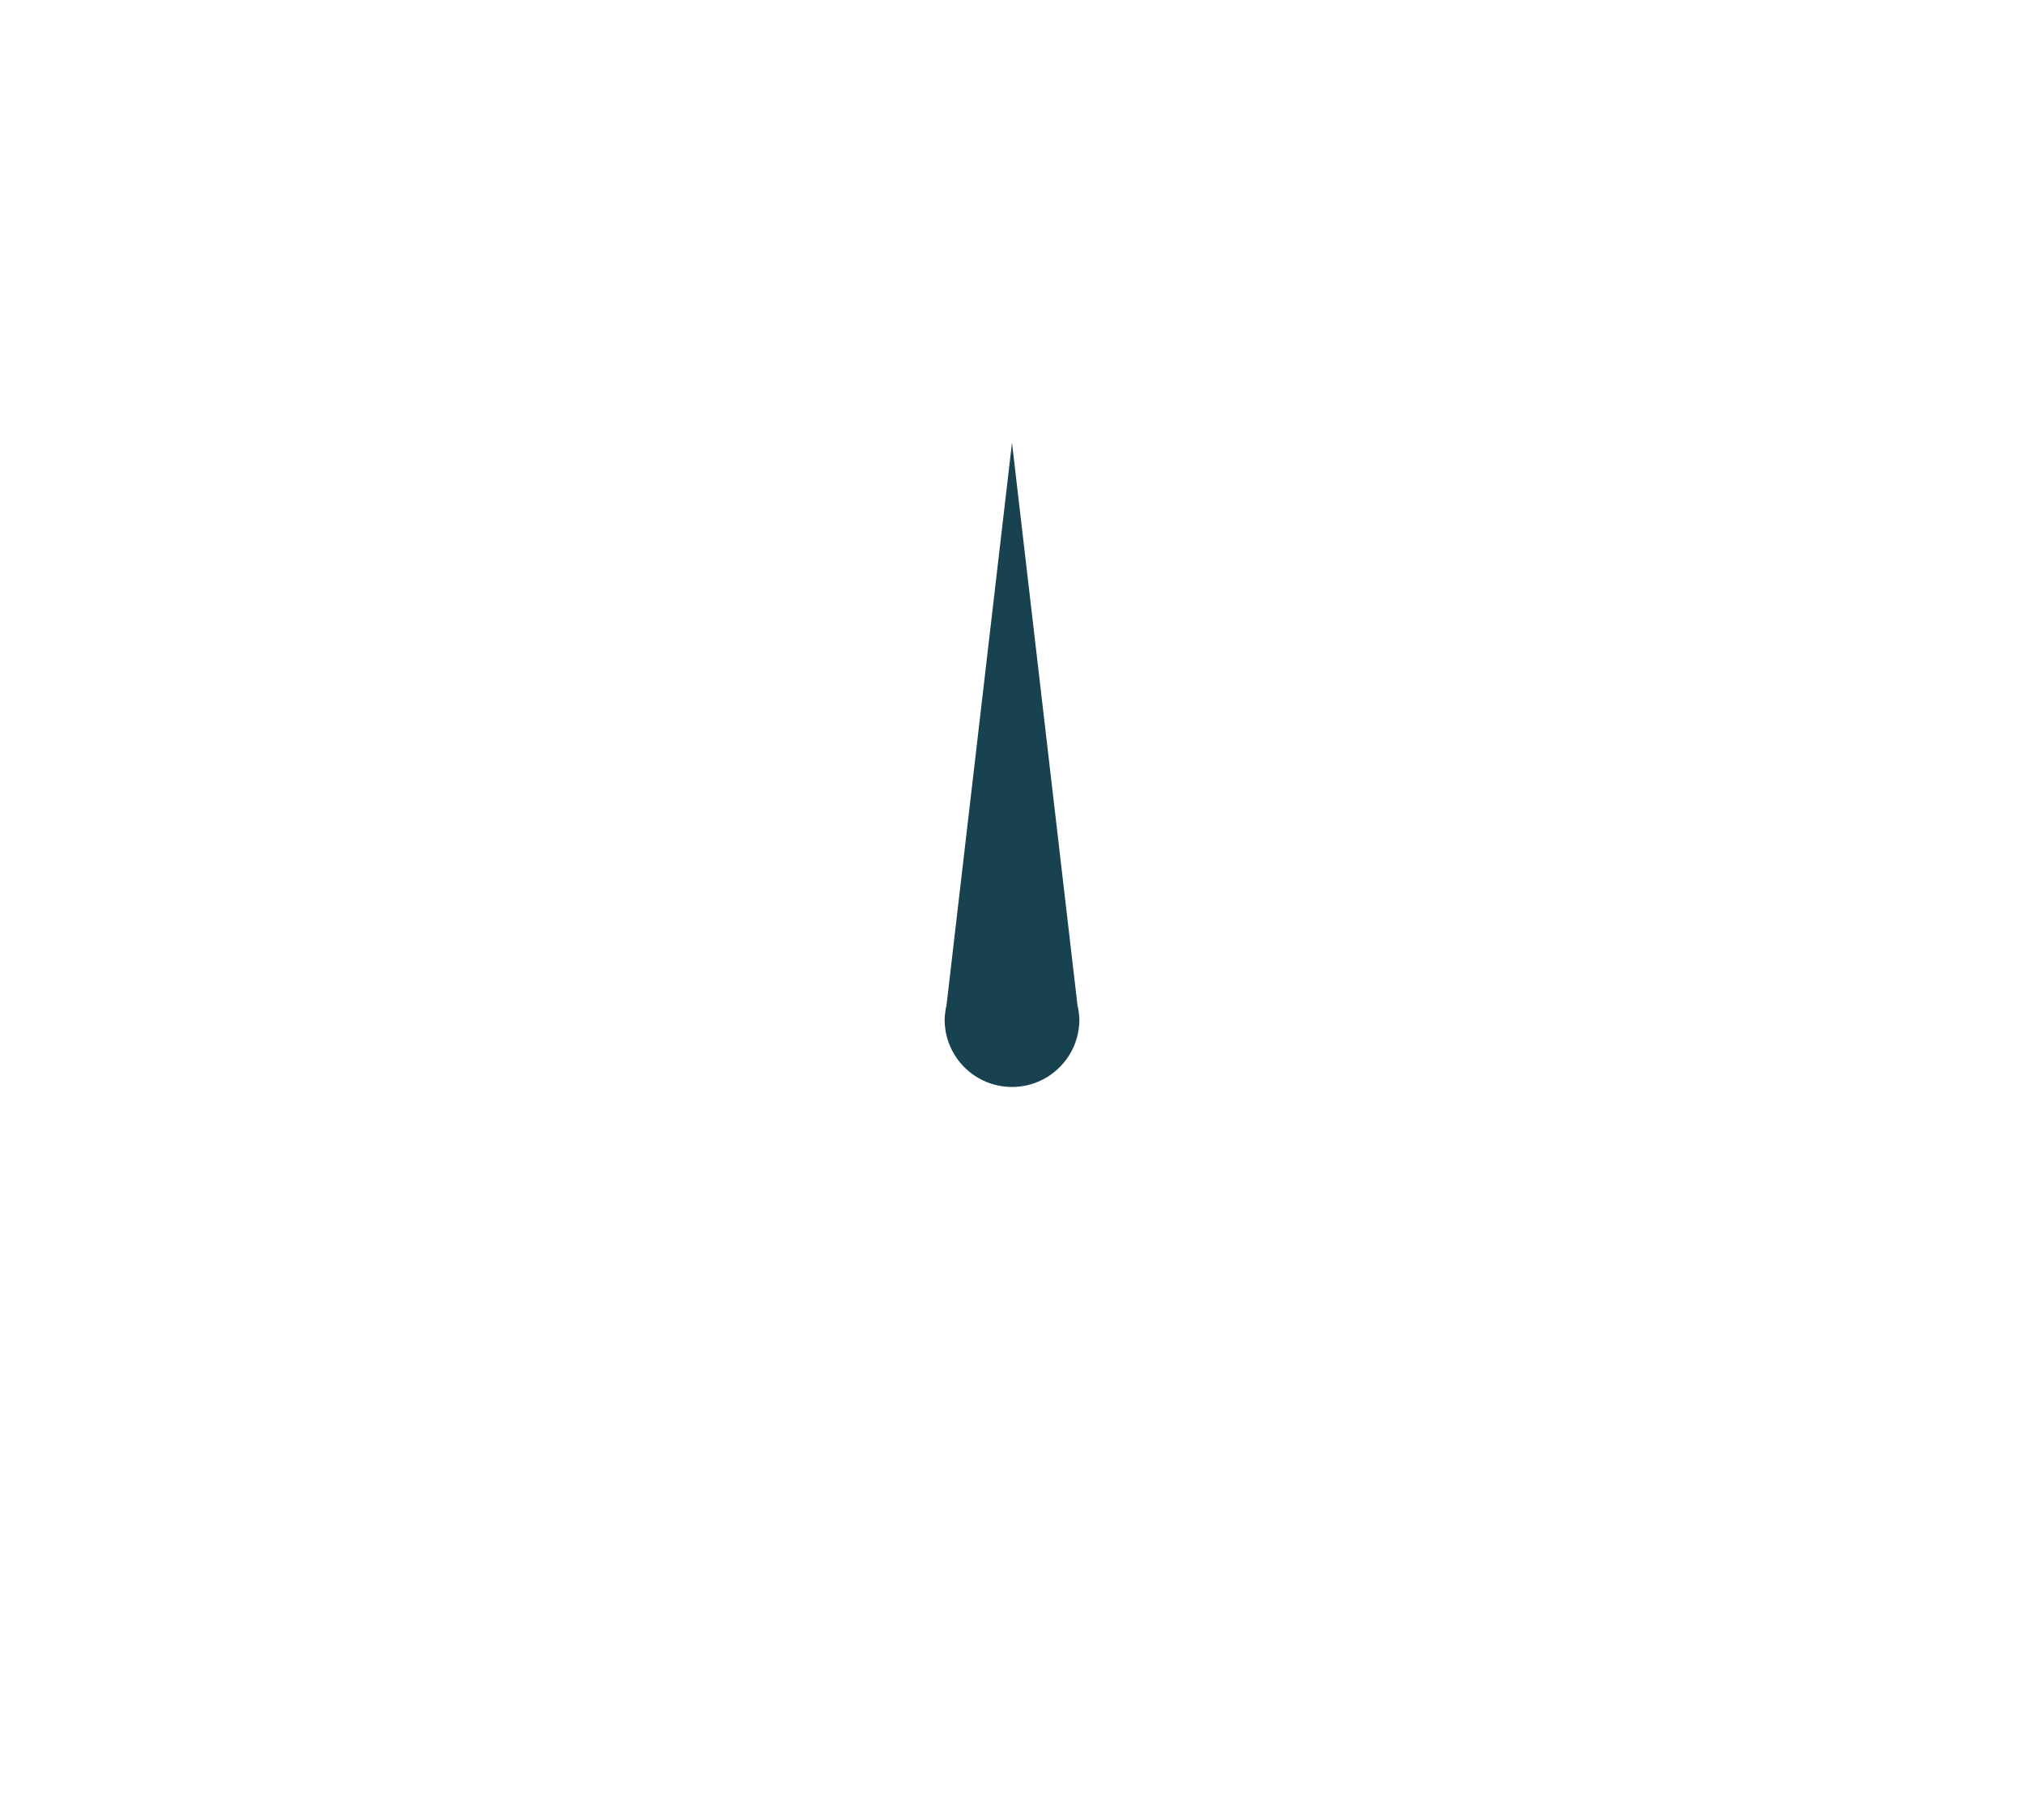
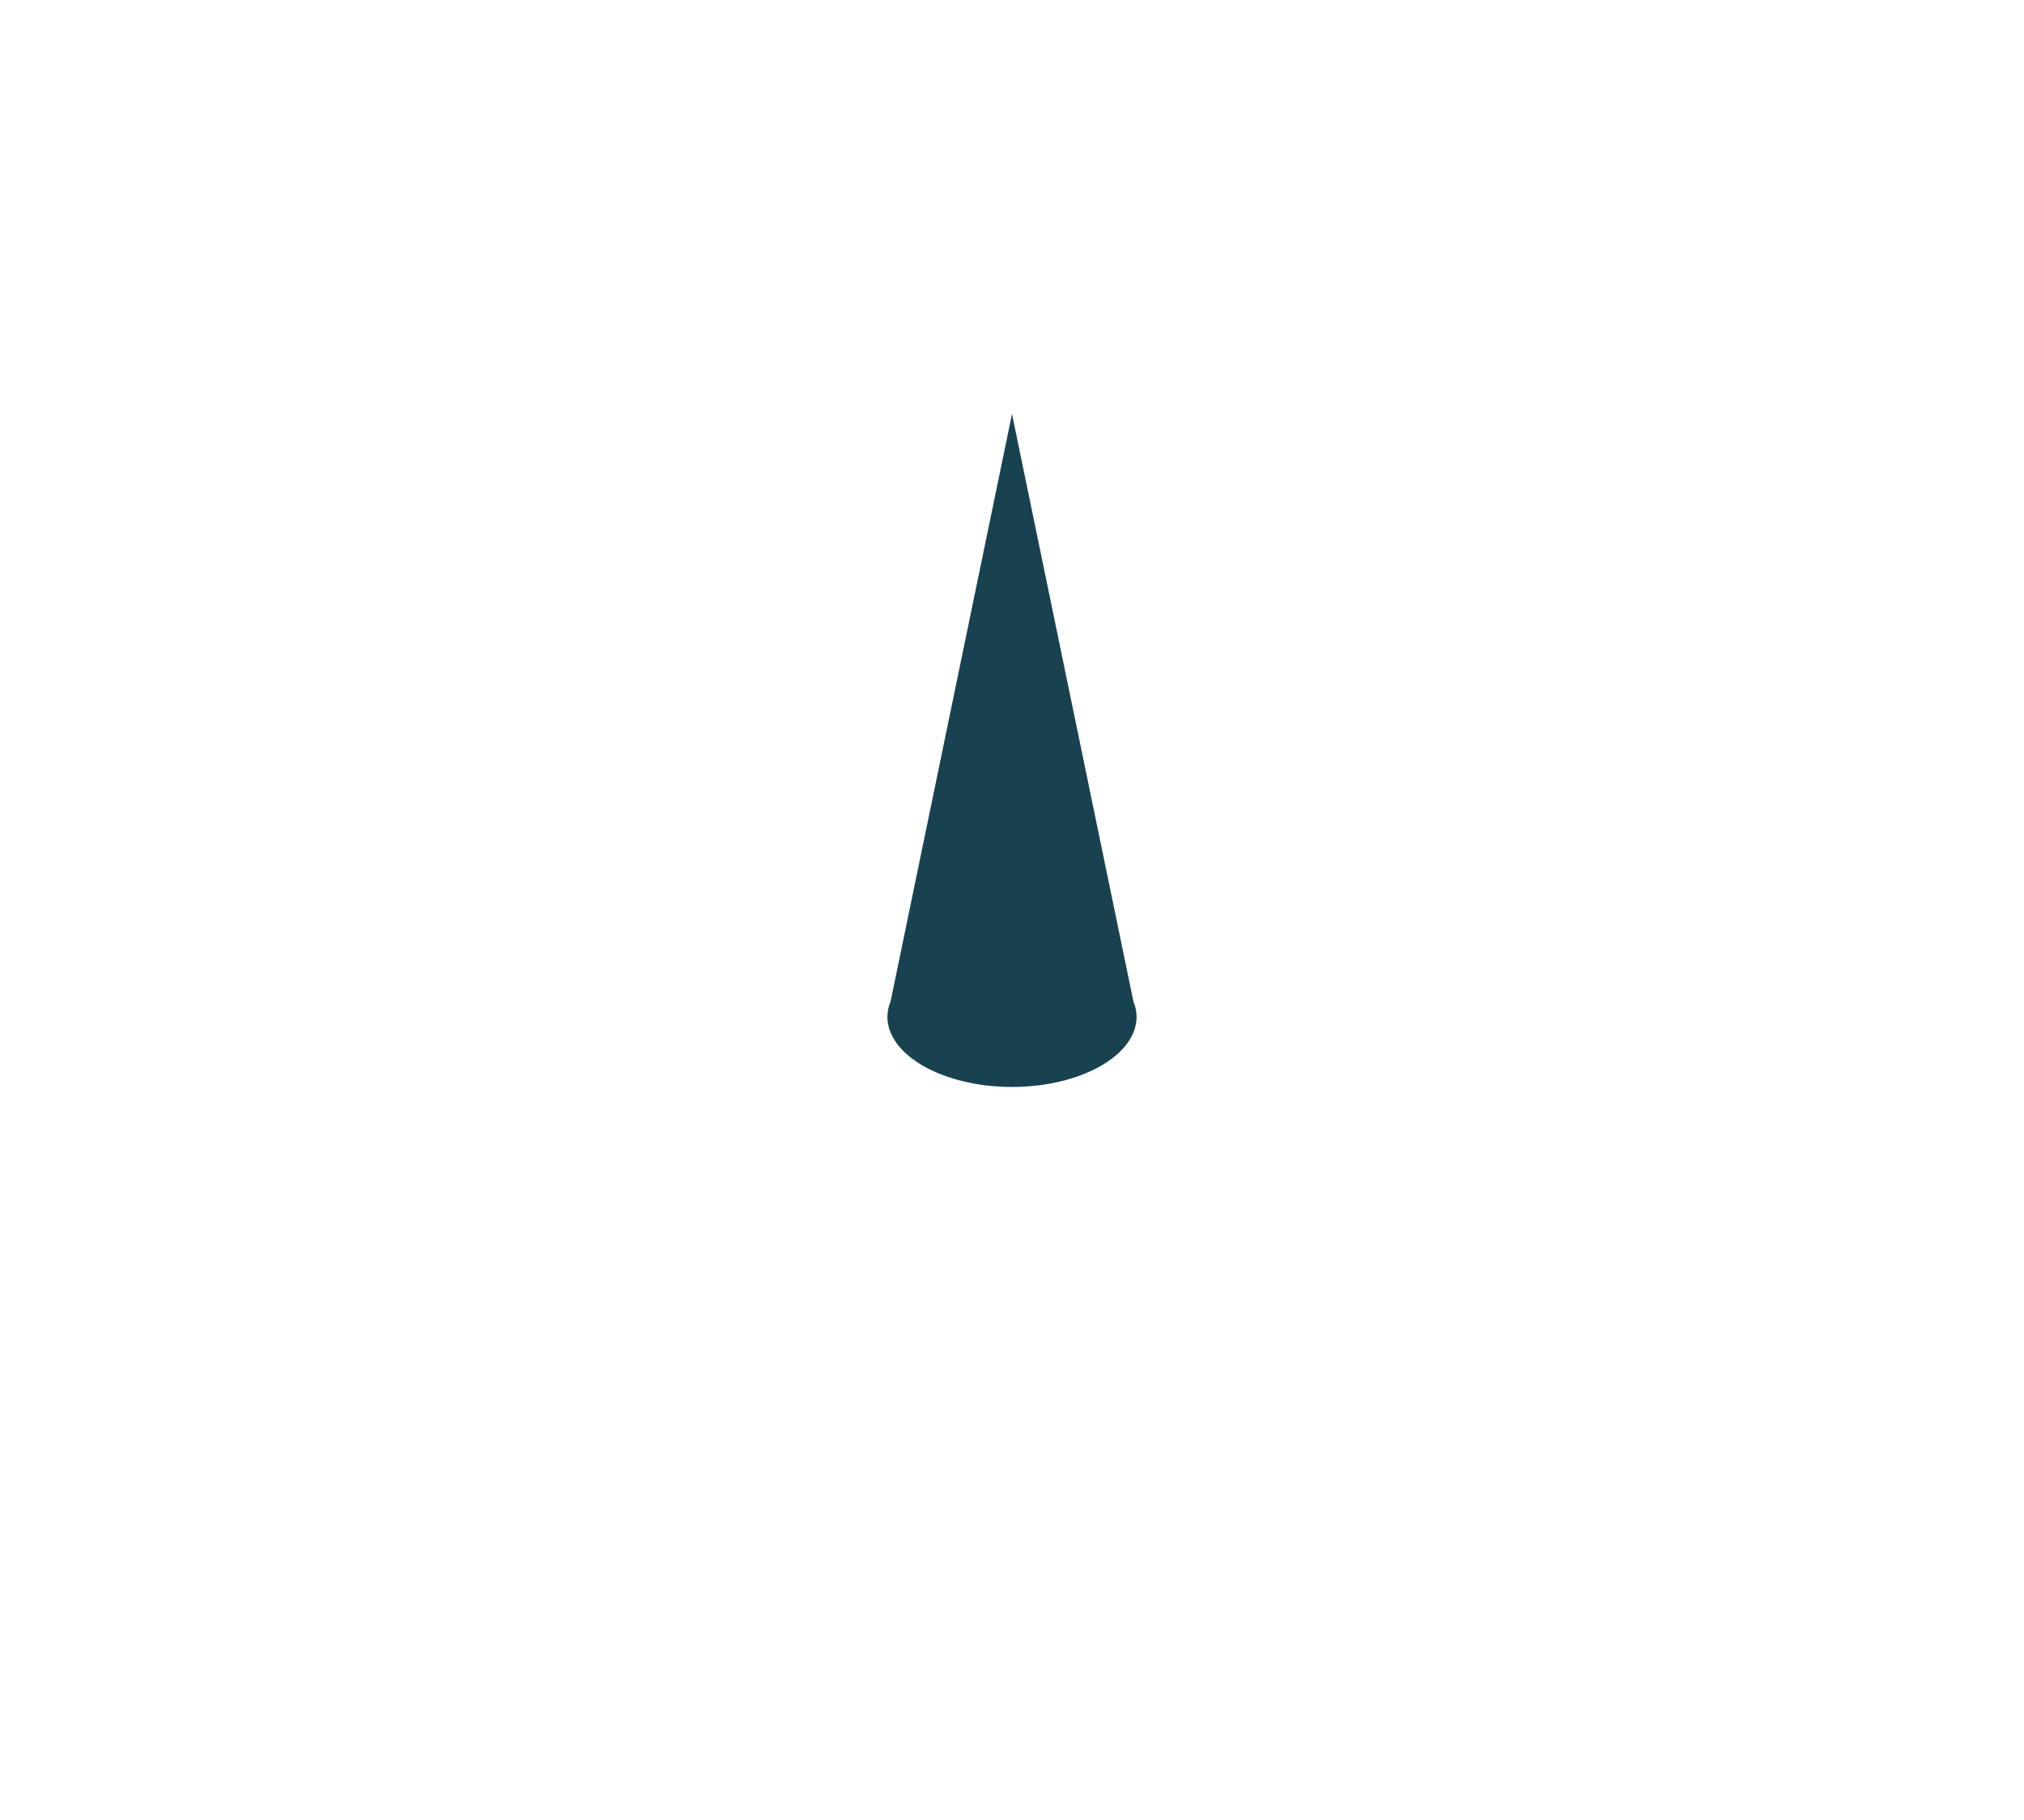
<svg xmlns="http://www.w3.org/2000/svg" id="Layer_1" data-name="Layer 1" viewBox="0 0 64 57.53">
  <defs>
    <style>.cls-1{fill:#184250;}</style>
  </defs>
-   <path class="cls-1" d="M34.07,31.78,32,14,29.93,31.78a2.32,2.32,0,0,0-.06.46,2.13,2.13,0,1,0,4.26,0A2.32,2.32,0,0,0,34.07,31.78Z" />
+   <path class="cls-1" d="M35.84,31.67,32,13.09,28.16,31.67a1.29,1.29,0,0,0-.1.48c0,1.22,1.77,2.22,3.94,2.22s3.94-1,3.94-2.22A1.29,1.29,0,0,0,35.84,31.67Z" />
</svg>
